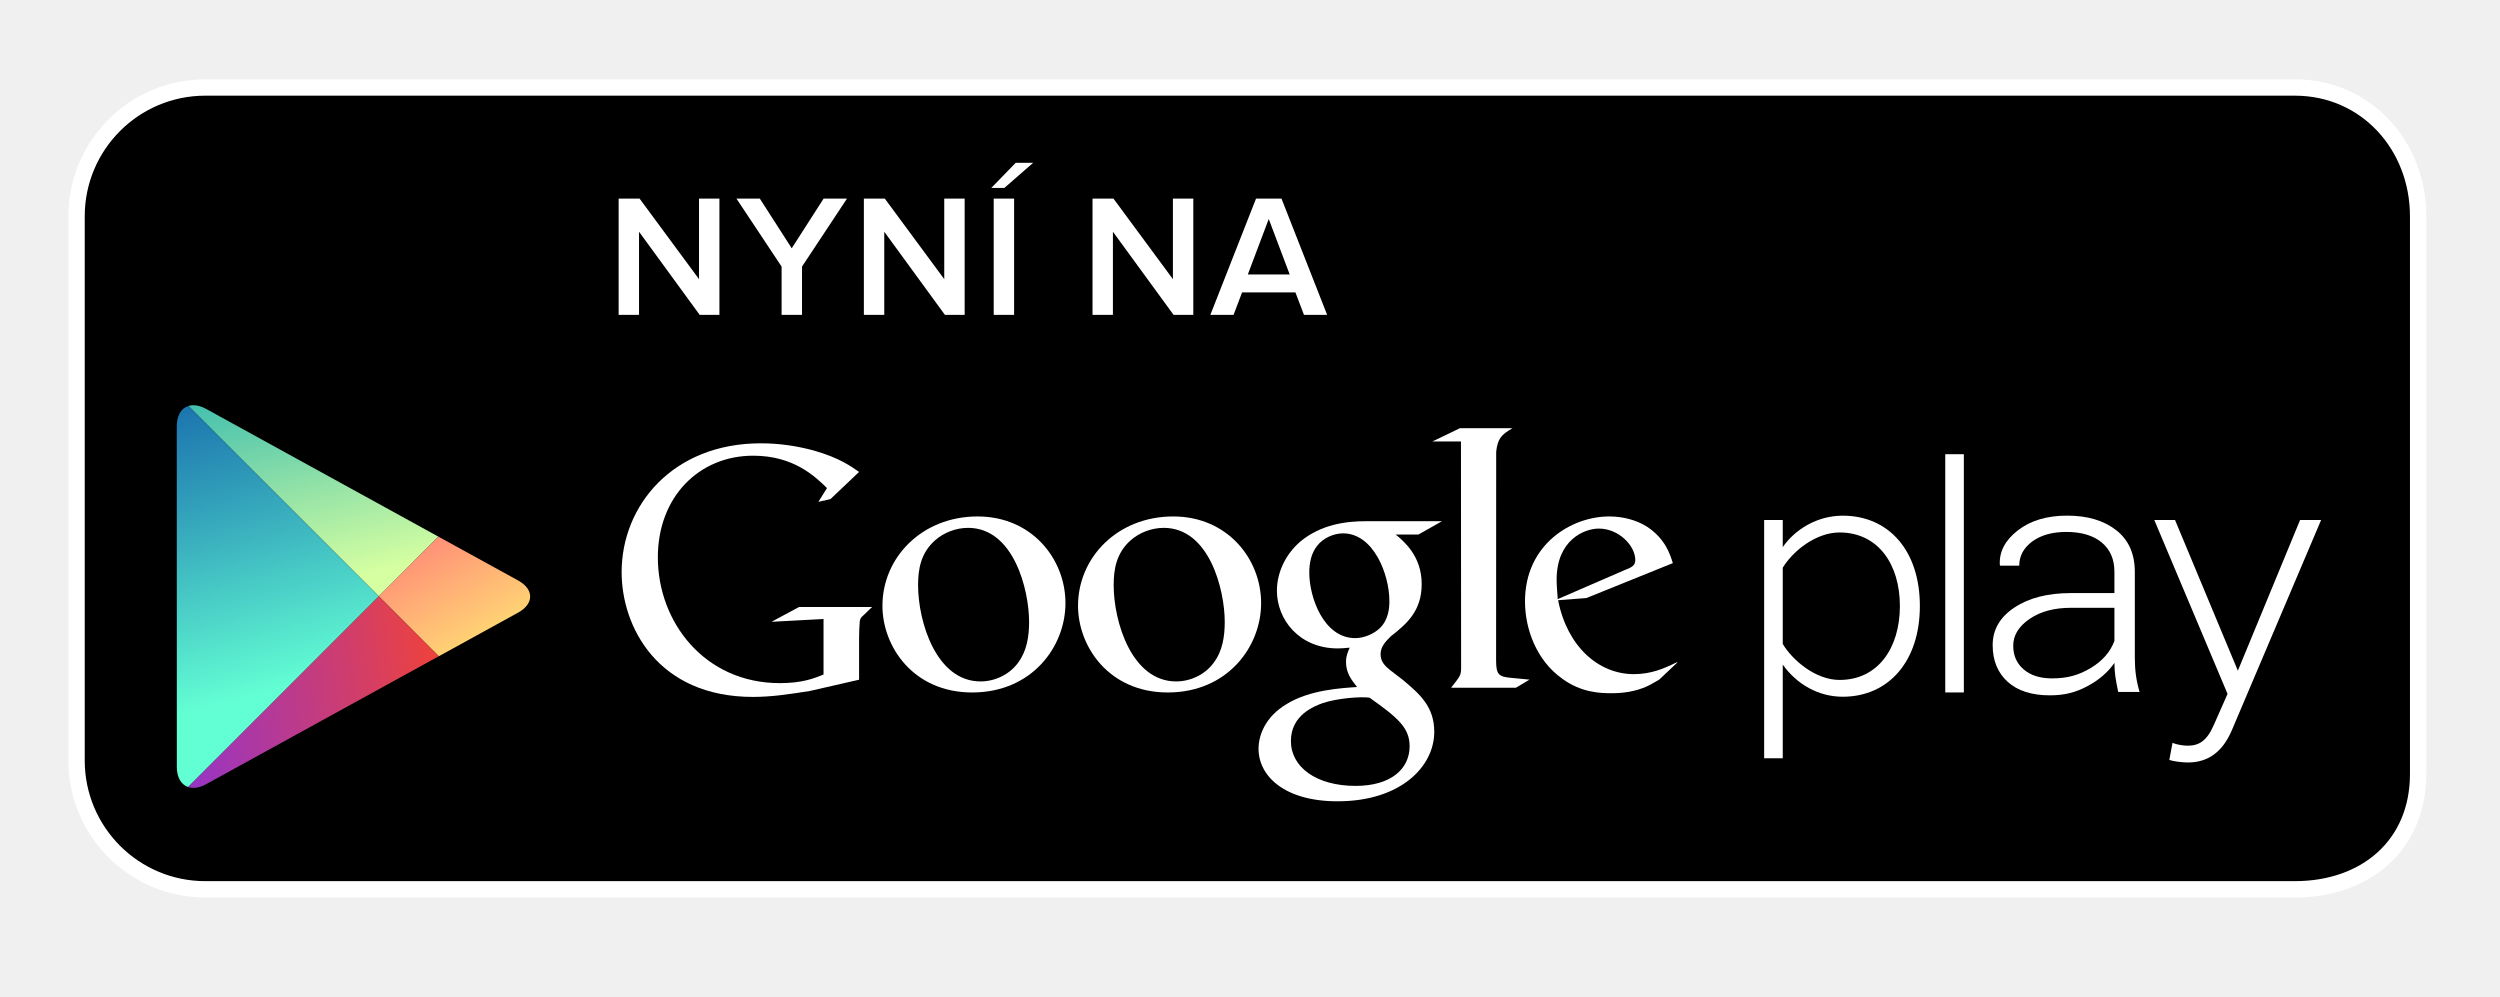
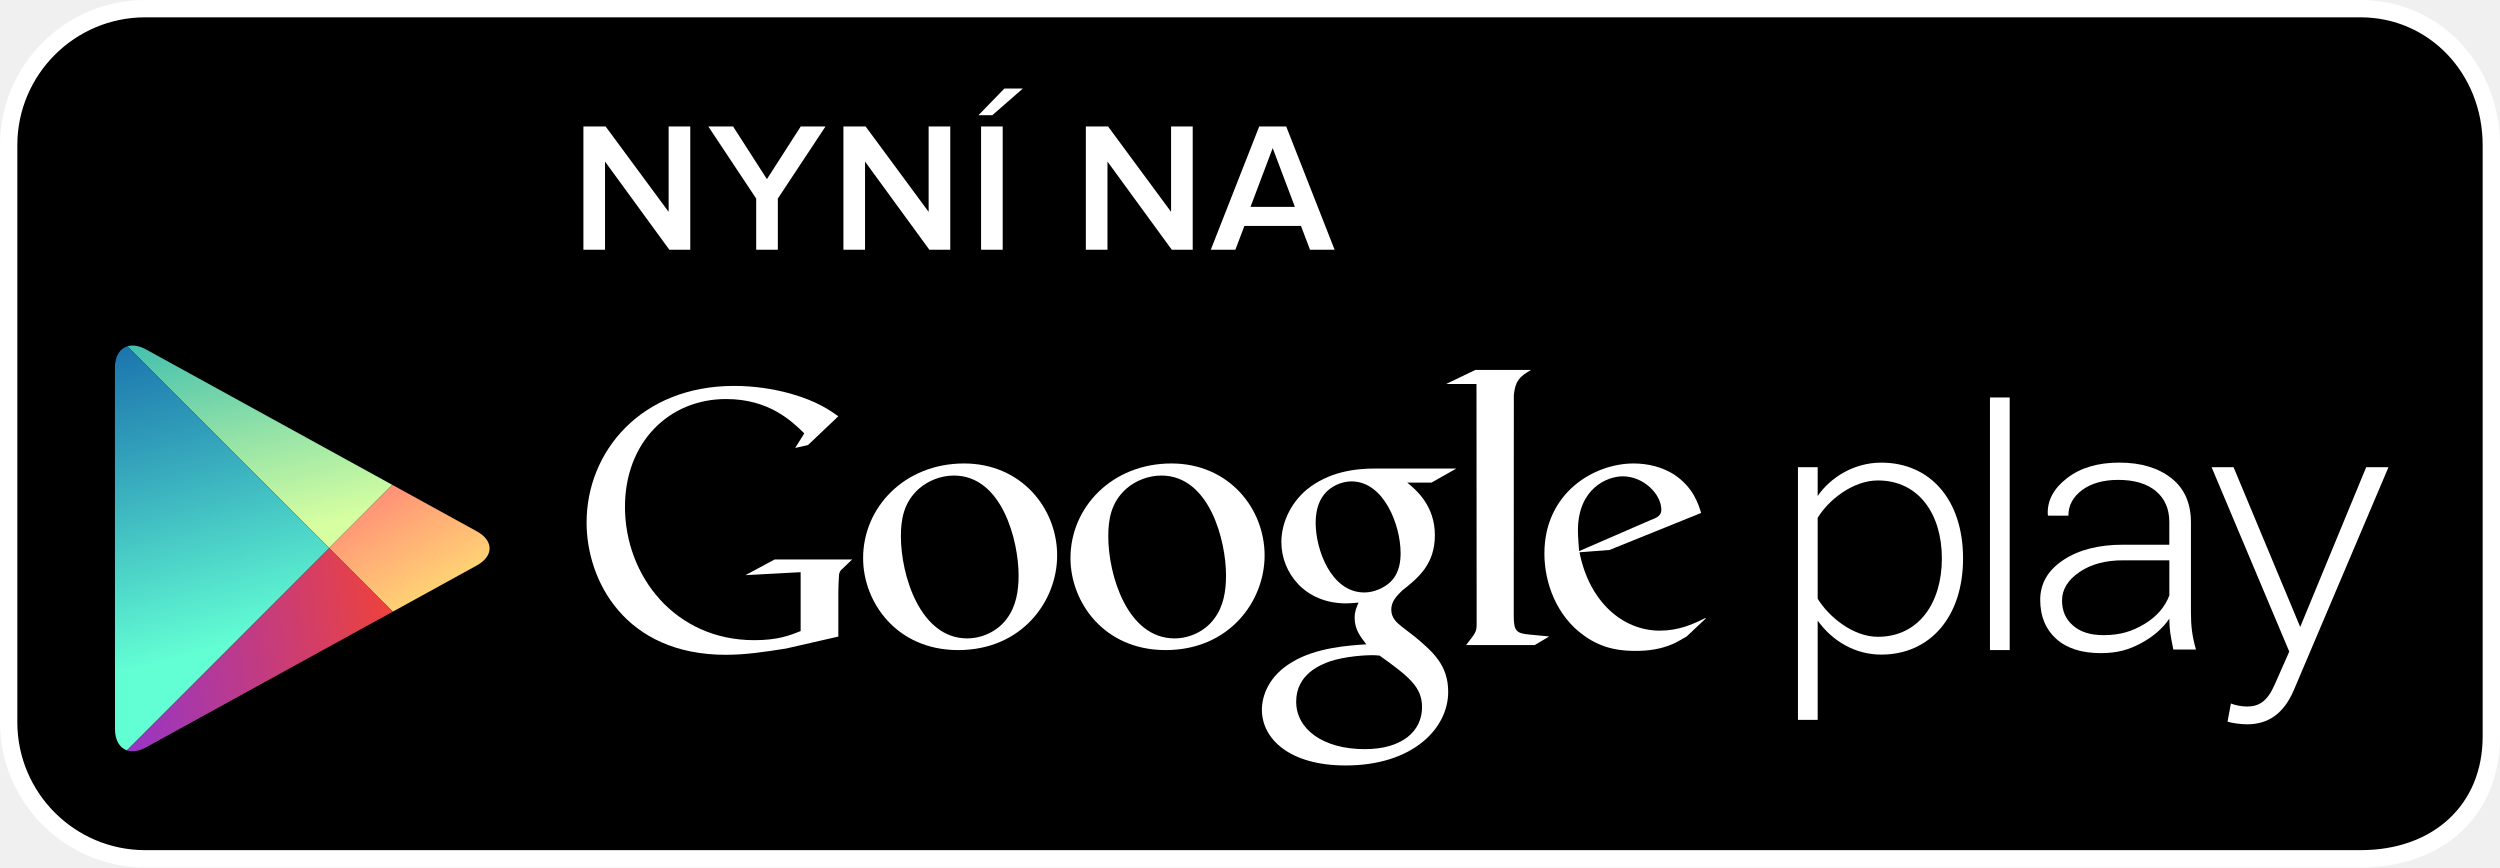
- <svg xmlns="http://www.w3.org/2000/svg" version="1.1" id="SemiBold" x="0px" y="0px" width="229.5px" height="91.5px" viewBox="0 0 229.5 91.5" enable-background="new 0 0 229.5 91.5" xml:space="preserve">
-   <path stroke="#FFFFFF" stroke-width="1.5" stroke-miterlimit="10" d="M221.985,71.05c0,6.53-4.797,10.59-11.322,10.59H18.849  c-6.528,0-11.821-5.297-11.821-11.827V19.856c0-6.529,5.293-11.824,11.821-11.824h191.814c6.525,0,11.322,5.295,11.322,11.824V71.05  z" />
+ <svg xmlns="http://www.w3.org/2000/svg" version="1.1" id="SemiBold" x="0px" y="0px" width="216.457px" height="75.108px" viewBox="0 0 216.457 75.108" enable-background="new 0 0 216.457 75.108" xml:space="preserve">
+   <g>
+     <path d="M215.707,63.768c0,6.53-4.797,10.591-11.322,10.591H12.571c-6.528,0-11.821-5.298-11.821-11.828V12.574   C0.75,6.045,6.043,0.75,12.571,0.75h191.813c6.525,0,11.322,5.295,11.322,11.824V63.768z" />
+     <path fill="#FFFFFF" d="M204.385,75.108H12.571C5.64,75.108,0,69.466,0,62.53V12.574C0,5.641,5.64,0,12.571,0h191.813   c6.77,0,12.072,5.523,12.072,12.574v51.194C216.457,70.551,211.605,75.108,204.385,75.108z M12.571,1.5   C6.467,1.5,1.5,6.468,1.5,12.574V62.53c0,6.108,4.967,11.078,11.071,11.078h191.813c6.324,0,10.572-3.955,10.572-9.841V12.574   c0-6.209-4.645-11.074-10.572-11.074H12.571z" />
+   </g>
  <g>
    <g>
-       <path fill="#FFFFFF" d="M153.929,60.867l-1.614,1.522c-0.372,0.205-0.743,0.443-1.113,0.612c-1.121,0.509-2.261,0.637-3.274,0.637    c-1.078,0-2.768-0.069-4.491-1.316c-2.396-1.688-3.442-4.587-3.442-7.114c0-5.232,4.259-7.798,7.732-7.798    c1.215,0,2.462,0.304,3.476,0.945c1.686,1.114,2.122,2.563,2.364,3.34l-7.934,3.205l-2.598,0.202    c0.841,4.289,3.743,6.784,6.95,6.784c1.602,0,2.791-0.522,3.882-1.062C153.866,60.825,154.085,60.711,153.929,60.867z     M149.143,52.334c0.645-0.234,0.979-0.437,0.979-0.906c0-1.348-1.525-2.904-3.345-2.904c-1.349,0-3.879,1.05-3.879,4.695    c0,0.569,0.067,1.175,0.102,1.781L149.143,52.334z" />
-       <path fill="#FFFFFF" d="M137.342,60.605c0,1.312,0.234,1.516,1.343,1.618c0.578,0.068,1.154,0.099,1.725,0.166l-1.248,0.743    h-5.947c0.78-1.012,0.914-1.112,0.914-1.787v-0.753l-0.013-20.063h-2.626l2.527-1.218h4.826c-1.046,0.605-1.358,0.975-1.493,2.155    L137.342,60.605z" />
-       <path fill="#FFFFFF" d="M128.119,49.066c0.774,0.637,2.392,1.988,2.392,4.553c0,2.499-1.409,3.677-2.83,4.792    c-0.436,0.438-0.945,0.915-0.945,1.651c0,0.746,0.51,1.151,0.877,1.453l1.219,0.941c1.482,1.251,2.833,2.398,2.833,4.728    c0,3.175-3.072,6.375-8.877,6.375c-4.89,0-7.254-2.328-7.254-4.825c0-1.216,0.604-2.937,2.601-4.115    c2.092-1.279,4.927-1.45,6.444-1.55c-0.474-0.612-1.015-1.253-1.015-2.299c0-0.572,0.172-0.913,0.338-1.315    c-0.369,0.035-0.741,0.071-1.079,0.071c-3.579,0-5.603-2.67-5.603-5.302c0-1.552,0.708-3.273,2.162-4.521    c1.924-1.584,4.218-1.857,6.041-1.857h6.954l-2.162,1.221H128.119z M125.728,64.047c-0.276-0.036-0.442-0.036-0.776-0.036    c-0.306,0-2.129,0.066-3.541,0.54c-0.747,0.273-2.906,1.08-2.906,3.478c0,2.392,2.331,4.116,5.938,4.116    c3.239,0,4.96-1.553,4.96-3.644C129.401,66.78,128.288,65.872,125.728,64.047z M126.698,57.635    c0.78-0.778,0.848-1.854,0.848-2.466c0-2.427-1.447-6.207-4.252-6.207c-0.875,0-1.823,0.439-2.361,1.118    c-0.57,0.703-0.741,1.615-0.741,2.492c0,2.26,1.317,6.008,4.217,6.008C125.254,58.58,126.164,58.169,126.698,57.635z" />
-       <path fill="#FFFFFF" d="M107.197,63.569c-5.364,0-8.234-4.178-8.234-7.959c0-4.419,3.608-8.2,8.74-8.2    c4.961,0,8.068,3.884,8.068,7.962C115.771,59.354,112.7,63.569,107.197,63.569z M111.417,60.839    c0.816-1.08,1.014-2.428,1.014-3.742c0-2.972-1.416-8.64-5.601-8.64c-1.113,0-2.234,0.435-3.042,1.146    c-1.318,1.181-1.553,2.664-1.553,4.12c0,3.334,1.647,8.833,5.737,8.833C109.293,62.556,110.64,61.917,111.417,60.839z" />
-       <path fill="#FFFFFF" d="M89.238,63.569c-5.365,0-8.23-4.178-8.23-7.959c0-4.419,3.609-8.2,8.739-8.2    c4.958,0,8.062,3.884,8.062,7.962C97.809,59.354,94.742,63.569,89.238,63.569z M93.459,60.839c0.81-1.08,1.012-2.428,1.012-3.742    c0-2.972-1.42-8.64-5.601-8.64c-1.117,0-2.226,0.435-3.036,1.146c-1.32,1.181-1.554,2.664-1.554,4.12    c0,3.334,1.654,8.833,5.737,8.833C91.335,62.556,92.68,61.917,93.459,60.839z" />
-       <path fill="#FFFFFF" d="M78.863,62.398l-4.524,1.035c-1.833,0.289-3.479,0.544-5.222,0.544c-8.727,0-12.051-6.424-12.051-11.45    c0-6.14,4.711-11.831,12.778-11.831c1.707,0,3.35,0.251,4.846,0.658c2.371,0.667,3.479,1.487,4.173,1.969l-2.628,2.496    l-1.108,0.248l0.79-1.26c-1.07-1.045-3.037-2.974-6.77-2.974c-4.991,0-8.757,3.794-8.757,9.333c0,5.949,4.3,11.545,11.194,11.545    c2.026,0,3.069-0.407,4.016-0.787v-5.1l-4.776,0.257l2.532-1.36h6.703l-0.819,0.789c-0.222,0.188-0.251,0.252-0.313,0.504    c-0.033,0.288-0.063,1.204-0.063,1.526V62.398z" />
+       <path fill="#FFFFFF" d="M147.652,53.585l-1.615,1.521c-0.371,0.205-0.742,0.443-1.113,0.612c-1.121,0.509-2.26,0.638-3.273,0.638    c-1.078,0-2.768-0.07-4.49-1.316c-2.396-1.688-3.443-4.588-3.443-7.114c0-5.231,4.26-7.798,7.732-7.798    c1.215,0,2.463,0.304,3.477,0.945c1.686,1.113,2.121,2.562,2.363,3.34l-7.934,3.205l-2.598,0.201    c0.84,4.289,3.742,6.784,6.949,6.784c1.602,0,2.791-0.521,3.883-1.062C147.588,53.543,147.807,53.429,147.652,53.585z     M142.865,45.052c0.645-0.234,0.979-0.438,0.979-0.906c0-1.348-1.523-2.904-3.344-2.904c-1.35,0-3.879,1.051-3.879,4.695    c0,0.569,0.066,1.176,0.102,1.781L142.865,45.052z" />
+       <path fill="#FFFFFF" d="M131.064,53.323c0,1.312,0.234,1.516,1.344,1.617c0.578,0.068,1.152,0.1,1.725,0.166l-1.248,0.743h-5.947    c0.779-1.012,0.914-1.112,0.914-1.786V53.31l-0.014-20.063h-2.625l2.527-1.218h4.824c-1.045,0.605-1.357,0.975-1.492,2.155    L131.064,53.323z" />
+       <path fill="#FFFFFF" d="M121.842,41.784c0.773,0.637,2.393,1.988,2.393,4.553c0,2.499-1.41,3.677-2.83,4.792    c-0.438,0.438-0.945,0.915-0.945,1.651c0,0.746,0.51,1.15,0.877,1.453l1.219,0.94c1.482,1.251,2.832,2.397,2.832,4.728    c0,3.176-3.072,6.375-8.877,6.375c-4.889,0-7.253-2.328-7.253-4.824c0-1.217,0.604-2.938,2.601-4.115    c2.092-1.279,4.928-1.45,6.444-1.551c-0.473-0.611-1.014-1.252-1.014-2.299c0-0.571,0.172-0.912,0.338-1.314    c-0.369,0.035-0.742,0.07-1.08,0.07c-3.579,0-5.602-2.67-5.602-5.301c0-1.553,0.707-3.273,2.161-4.521    c1.925-1.584,4.218-1.857,6.041-1.857h6.955l-2.162,1.221H121.842L121.842,41.784z M119.451,56.765    c-0.277-0.036-0.443-0.036-0.777-0.036c-0.305,0-2.129,0.066-3.541,0.54c-0.747,0.273-2.906,1.08-2.906,3.479    c0,2.392,2.331,4.115,5.939,4.115c3.238,0,4.959-1.553,4.959-3.644C123.123,59.497,122.01,58.59,119.451,56.765z M120.42,50.353    c0.781-0.777,0.848-1.854,0.848-2.466c0-2.427-1.445-6.207-4.252-6.207c-0.875,0-1.823,0.438-2.36,1.118    c-0.57,0.703-0.742,1.615-0.742,2.492c0,2.26,1.317,6.008,4.217,6.008C118.977,51.298,119.887,50.887,120.42,50.353z" />
+       <path fill="#FFFFFF" d="M100.919,56.286c-5.364,0-8.234-4.178-8.234-7.959c0-4.418,3.608-8.199,8.74-8.199    c4.961,0,8.068,3.884,8.068,7.962C109.494,52.071,106.422,56.286,100.919,56.286z M105.139,53.557    c0.816-1.08,1.014-2.428,1.014-3.741c0-2.973-1.416-8.641-5.601-8.641c-1.113,0-2.234,0.436-3.042,1.146    c-1.318,1.181-1.553,2.664-1.553,4.119c0,3.334,1.647,8.834,5.737,8.834C103.015,55.274,104.362,54.635,105.139,53.557z" />
+       <path fill="#FFFFFF" d="M82.96,56.286c-5.365,0-8.23-4.178-8.23-7.959c0-4.418,3.609-8.199,8.739-8.199    c4.958,0,8.062,3.884,8.062,7.962C91.531,52.071,88.464,56.286,82.96,56.286z M87.181,53.557c0.81-1.08,1.012-2.428,1.012-3.741    c0-2.973-1.42-8.641-5.601-8.641c-1.117,0-2.226,0.436-3.036,1.146c-1.32,1.181-1.554,2.664-1.554,4.119    c0,3.334,1.654,8.834,5.737,8.834C85.057,55.274,86.402,54.635,87.181,53.557z" />
+       <path fill="#FFFFFF" d="M72.585,55.116l-4.524,1.035c-1.833,0.289-3.479,0.543-5.222,0.543c-8.727,0-12.051-6.424-12.051-11.449    c0-6.141,4.711-11.832,12.778-11.832c1.707,0,3.35,0.251,4.846,0.658c2.371,0.667,3.479,1.487,4.173,1.969l-2.628,2.496    l-1.108,0.248l0.79-1.26c-1.07-1.045-3.037-2.974-6.77-2.974c-4.991,0-8.757,3.794-8.757,9.333c0,5.949,4.3,11.545,11.194,11.545    c2.026,0,3.069-0.406,4.016-0.787v-5.1l-4.776,0.257l2.532-1.36h6.703l-0.819,0.789c-0.222,0.188-0.251,0.252-0.313,0.504    c-0.033,0.288-0.063,1.204-0.063,1.526L72.585,55.116L72.585,55.116z" />
    </g>
    <g>
-       <path fill="#FFFFFF" d="M163.656,61.011v8.596h-1.707V47.735h1.707v2.49c1.111-1.609,3.144-2.886,5.504-2.886    c4.232,0,7.084,3.211,7.084,8.294c0,5.049-2.852,8.327-7.084,8.327C166.932,63.961,164.937,62.812,163.656,61.011z M174.41,55.634    c0-3.831-1.997-6.753-5.538-6.753c-2.199,0-4.302,1.729-5.216,3.235v7.001c0.914,1.51,3.017,3.301,5.216,3.301    C172.413,62.418,174.41,59.471,174.41,55.634z" />
-       <path fill="#FFFFFF" d="M178.575,63.567V41.696h1.706v21.871H178.575z" />
-       <path fill="#FFFFFF" d="M199.436,68.192c0.364,0.162,0.987,0.263,1.383,0.263c1.044,0,1.771-0.427,2.424-1.936l1.245-2.82    l-6.725-15.964h1.904l5.769,13.834l5.712-13.834h1.931l-8.201,19.313c-0.851,1.99-2.189,2.947-4.029,2.947    c-0.552,0-1.279-0.099-1.706-0.229L199.436,68.192z" />
-       <path fill="#FFFFFF" d="M194.449,63.52c-0.114-0.549-0.2-1.032-0.263-1.437c-0.053-0.403-0.082-0.815-0.082-1.234    c-0.586,0.859-1.415,1.574-2.474,2.138c-1.06,0.566-2.066,0.845-3.448,0.845c-1.663,0-2.953-0.409-3.875-1.239    c-0.918-0.829-1.38-1.952-1.38-3.373c0-1.419,0.669-2.571,2.003-3.452c1.334-0.885,3.059-1.324,5.192-1.324h3.981v-1.968    c0-1.133-0.387-2.023-1.157-2.67c-0.774-0.646-1.86-0.974-3.269-0.974c-1.287,0-2.331,0.299-3.126,0.881    c-0.788,0.594-1.185,1.33-1.185,2.217h-1.747l-0.036-0.085c-0.063-1.195,0.484-2.245,1.647-3.15    c1.157-0.905,2.675-1.36,4.542-1.36c1.86,0,3.366,0.448,4.502,1.342c1.134,0.885,1.703,2.164,1.703,3.836v7.811    c0,0.561,0.026,1.103,0.097,1.631c0.072,0.529,0.187,1.057,0.34,1.567H194.449z M188.392,62.276c1.45,0,2.492-0.324,3.558-0.965    c1.058-0.638,1.777-1.469,2.155-2.475v-3.04h-4c-1.528,0-2.793,0.338-3.788,1.021c-0.997,0.68-1.503,1.503-1.503,2.46    c0,0.902,0.32,1.625,0.957,2.172C186.408,62.002,187.28,62.276,188.392,62.276z" />
+       <path fill="#FFFFFF" d="M157.379,53.729v8.597h-1.707V40.452h1.707v2.49c1.111-1.608,3.143-2.886,5.504-2.886    c4.232,0,7.084,3.211,7.084,8.294c0,5.049-2.852,8.327-7.084,8.327C160.654,56.679,158.66,55.53,157.379,53.729z M168.133,48.352    c0-3.831-1.998-6.753-5.539-6.753c-2.199,0-4.301,1.729-5.215,3.235v7.001c0.914,1.51,3.016,3.301,5.215,3.301    C166.135,55.136,168.133,52.188,168.133,48.352z" />
+       <path fill="#FFFFFF" d="M172.297,56.284V34.414h1.707v21.871H172.297z" />
+       <path fill="#FFFFFF" d="M193.158,60.909c0.363,0.162,0.986,0.264,1.383,0.264c1.045,0,1.771-0.428,2.424-1.936l1.246-2.82    l-6.725-15.965h1.902l5.77,13.834l5.713-13.834h1.93L198.6,59.766c-0.85,1.99-2.188,2.947-4.027,2.947    c-0.553,0-1.279-0.099-1.707-0.229L193.158,60.909z" />
+       <path fill="#FFFFFF" d="M188.172,56.237c-0.115-0.549-0.201-1.031-0.264-1.437c-0.053-0.403-0.082-0.815-0.082-1.233    c-0.586,0.858-1.414,1.573-2.475,2.137c-1.059,0.566-2.064,0.846-3.447,0.846c-1.662,0-2.953-0.409-3.875-1.239    c-0.918-0.829-1.381-1.952-1.381-3.372s0.67-2.572,2.004-3.453c1.334-0.885,3.059-1.324,5.191-1.324h3.982v-1.967    c0-1.134-0.389-2.023-1.158-2.67c-0.773-0.646-1.859-0.975-3.268-0.975c-1.287,0-2.332,0.299-3.127,0.881    c-0.787,0.594-1.186,1.33-1.186,2.217h-1.746l-0.037-0.084c-0.062-1.195,0.484-2.246,1.648-3.15    c1.156-0.905,2.674-1.36,4.541-1.36c1.859,0,3.367,0.448,4.502,1.342c1.135,0.886,1.703,2.164,1.703,3.837v7.811    c0,0.561,0.025,1.103,0.098,1.631c0.072,0.529,0.188,1.057,0.34,1.566h-1.965V56.237z M182.115,54.993    c1.449,0,2.49-0.323,3.557-0.965c1.059-0.638,1.777-1.469,2.156-2.475v-3.04h-4c-1.529,0-2.793,0.338-3.789,1.021    c-0.996,0.681-1.502,1.504-1.502,2.461c0,0.902,0.318,1.625,0.957,2.172C180.131,54.72,181.002,54.993,182.115,54.993z" />
    </g>
  </g>
  <g>
-     <polygon fill="none" points="34.776,54.742 40.252,49.266 40.25,49.266 34.776,54.742 17.299,37.267 17.298,37.267 34.776,54.745    17.271,72.251 17.271,72.251 34.776,54.745 40.276,60.245 40.279,60.245  " />
-     <linearGradient id="SVGID_1_" gradientUnits="userSpaceOnUse" x1="519.573" y1="-432.998" x2="496.496" y2="-447.44" gradientTransform="matrix(0.7071 0.7071 -0.7071 0.7071 -642.4706 -7.8795)">
+     <polygon fill="none" points="28.498,47.46 33.974,41.983 33.972,41.983 28.498,47.46 11.021,29.985 11.02,29.985 28.498,47.463    10.993,64.969 10.993,64.969 28.498,47.463 33.998,52.963 34.001,52.963  " />
+     <linearGradient id="SVGID_1_" gradientUnits="userSpaceOnUse" x1="879.429" y1="495.527" x2="856.352" y2="509.97" gradientTransform="matrix(0.7071 0.7071 0.7071 -0.7071 -947.4174 -225.4017)">
      <stop offset="0" style="stop-color:#D6FFA1" />
      <stop offset="0.326" style="stop-color:#93E2A7" />
      <stop offset="1" style="stop-color:#00A3B5" />
    </linearGradient>
-     <path fill="url(#SVGID_1_)" d="M40.25,49.266L18.914,37.534c-0.604-0.331-1.163-0.408-1.615-0.268l17.478,17.476L40.25,49.266z" />
-     <linearGradient id="SVGID_2_" gradientUnits="userSpaceOnUse" x1="506.158" y1="-445.334" x2="536.076" y2="-437.514" gradientTransform="matrix(0.7071 0.7071 -0.7071 0.7071 -642.4706 -7.8795)">
+     <path fill="url(#SVGID_1_)" d="M33.972,41.983L12.636,30.252c-0.604-0.331-1.163-0.408-1.615-0.268L28.499,47.46L33.972,41.983z" />
+     <linearGradient id="SVGID_2_" gradientUnits="userSpaceOnUse" x1="866.01" y1="507.865" x2="895.934" y2="500.043" gradientTransform="matrix(0.7071 0.7071 0.7071 -0.7071 -947.4174 -225.4017)">
      <stop offset="0" style="stop-color:#FF177B" />
      <stop offset="0.672" style="stop-color:#FFA976" />
      <stop offset="1" style="stop-color:#FFEC73" />
    </linearGradient>
-     <path fill="url(#SVGID_2_)" d="M40.279,60.245l7.283-4.005c1.477-0.815,1.477-2.142,0-2.954l-7.311-4.02l-5.476,5.476   L40.279,60.245z" />
-     <linearGradient id="SVGID_3_" gradientUnits="userSpaceOnUse" x1="522.857" y1="-422.044" x2="490.413" y2="-441.133" gradientTransform="matrix(0.7071 0.7071 -0.7071 0.7071 -642.4706 -7.8795)">
+     <path fill="url(#SVGID_2_)" d="M34.001,52.963l7.283-4.005c1.477-0.815,1.477-2.143,0-2.954l-7.311-4.021l-5.476,5.477   L34.001,52.963z" />
+     <linearGradient id="SVGID_3_" gradientUnits="userSpaceOnUse" x1="882.713" y1="484.574" x2="850.268" y2="503.663" gradientTransform="matrix(0.7071 0.7071 0.7071 -0.7071 -947.4174 -225.4017)">
      <stop offset="0" style="stop-color:#63FFD4" />
      <stop offset="0.485" style="stop-color:#32A0BA" />
      <stop offset="0.835" style="stop-color:#1262A9" />
      <stop offset="1" style="stop-color:#064AA2" />
    </linearGradient>
-     <path fill="url(#SVGID_3_)" d="M17.298,37.267c-0.649,0.203-1.069,0.86-1.069,1.854l0.004,31.284c0,0.982,0.407,1.63,1.038,1.846   l17.506-17.506L17.298,37.267z" />
-     <linearGradient id="SVGID_4_" gradientUnits="userSpaceOnUse" x1="534.637" y1="-437.199" x2="514.66" y2="-410.881" gradientTransform="matrix(0.7071 0.7071 -0.7071 0.7071 -642.4706 -7.8795)">
+     <path fill="url(#SVGID_3_)" d="M11.02,29.985c-0.649,0.203-1.069,0.86-1.069,1.854l0.004,31.283c0,0.982,0.407,1.631,1.038,1.847   l17.506-17.506L11.02,29.985z" />
+     <linearGradient id="SVGID_4_" gradientUnits="userSpaceOnUse" x1="894.492" y1="499.728" x2="874.515" y2="473.41" gradientTransform="matrix(0.7071 0.7071 0.7071 -0.7071 -947.4174 -225.4017)">
      <stop offset="0" style="stop-color:#FF4521" />
      <stop offset="0.341" style="stop-color:#D43E65" />
      <stop offset="0.793" style="stop-color:#9F36B9" />
      <stop offset="1" style="stop-color:#8A33DB" />
    </linearGradient>
-     <path fill="url(#SVGID_4_)" d="M17.271,72.251c0.454,0.154,1.024,0.082,1.643-0.258l21.363-11.748l-5.5-5.5L17.271,72.251z" />
+     <path fill="url(#SVGID_4_)" d="M10.993,64.969c0.454,0.153,1.024,0.082,1.643-0.258l21.363-11.748l-5.5-5.5L10.993,64.969z" />
  </g>
  <g>
    <g>
-       <path fill="#FFFFFF" d="M64.233,28.907l-5.57-7.635v7.635h-1.872V18.23h1.921l5.458,7.396V18.23h1.873v10.677H64.233z" />
-       <path fill="#FFFFFF" d="M71.751,28.907v-4.434l-4.146-6.243h2.145l2.93,4.562l2.929-4.562h2.145l-4.129,6.243v4.434H71.751z" />
-       <path fill="#FFFFFF" d="M86.745,28.907l-5.57-7.635v7.635h-1.872V18.23h1.921l5.458,7.396V18.23h1.873v10.677H86.745z" />
-       <path fill="#FFFFFF" d="M92.199,17.254h-1.201l2.241-2.306h1.601L92.199,17.254z M91.222,28.907V18.23h1.872v10.677H91.222z" />
-       <path fill="#FFFFFF" d="M107.736,28.907l-5.57-7.635v7.635h-1.872V18.23h1.921l5.458,7.396V18.23h1.873v10.677H107.736z" />
-       <path fill="#FFFFFF" d="M119.705,28.907l-0.785-2.064h-4.898l-0.783,2.064h-2.129l4.194-10.677h2.336l4.193,10.677H119.705z     M116.471,20.103l-1.92,5.09h3.842L116.471,20.103z" />
+       <path fill="#FFFFFF" d="M57.955,21.625l-5.57-7.635v7.635h-1.872V10.948h1.921l5.458,7.396v-7.396h1.873v10.677H57.955z" />
+       <path fill="#FFFFFF" d="M65.473,21.625v-4.434l-4.146-6.243h2.145l2.93,4.562l2.929-4.562h2.145l-4.129,6.243v4.434H65.473z" />
+       <path fill="#FFFFFF" d="M80.467,21.625l-5.57-7.635v7.635h-1.872V10.948h1.921l5.458,7.396v-7.396h1.873v10.677H80.467z" />
+       <path fill="#FFFFFF" d="M85.921,9.972H84.72l2.241-2.306h1.601L85.921,9.972z M84.944,21.625V10.948h1.872v10.677H84.944z" />
+       <path fill="#FFFFFF" d="M101.458,21.625l-5.57-7.635v7.635h-1.872V10.948h1.921l5.458,7.396v-7.396h1.873v10.677H101.458z" />
+       <path fill="#FFFFFF" d="M113.427,21.625l-0.785-2.064h-4.898l-0.783,2.064h-2.129l4.195-10.677h2.336l4.192,10.677H113.427z     M110.193,12.821l-1.92,5.09h3.842L110.193,12.821z" />
    </g>
  </g>
</svg>
